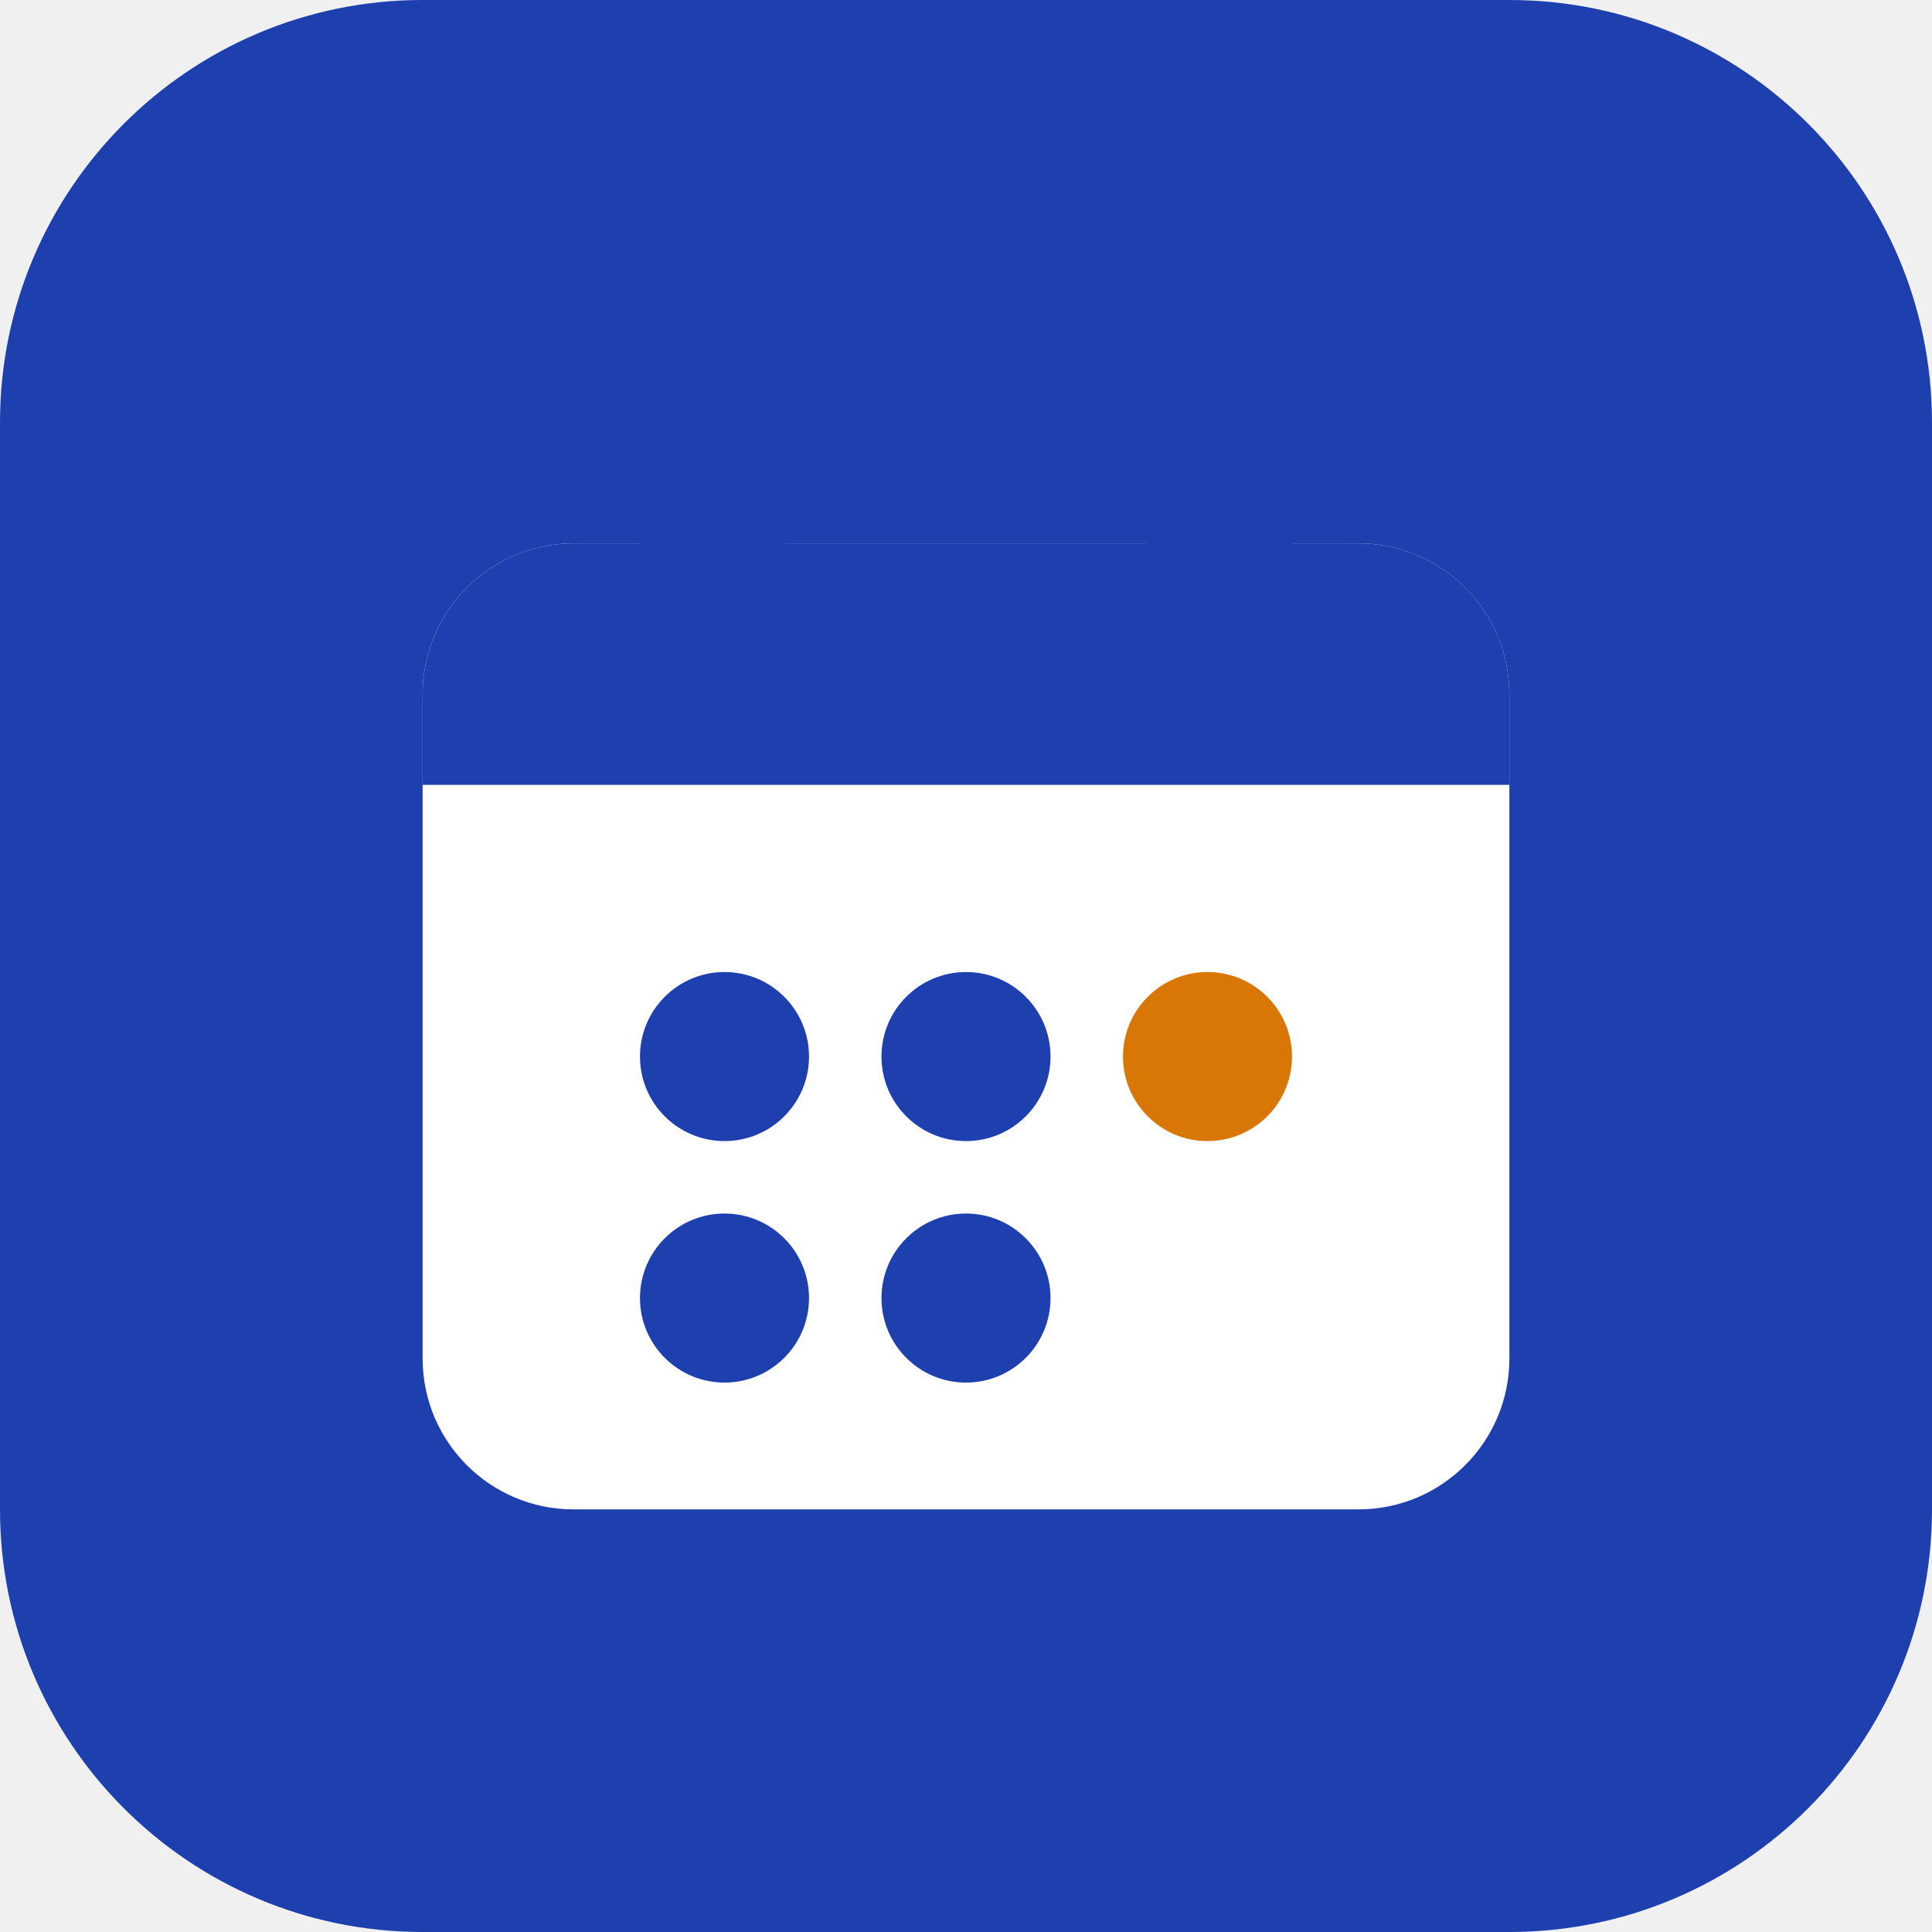
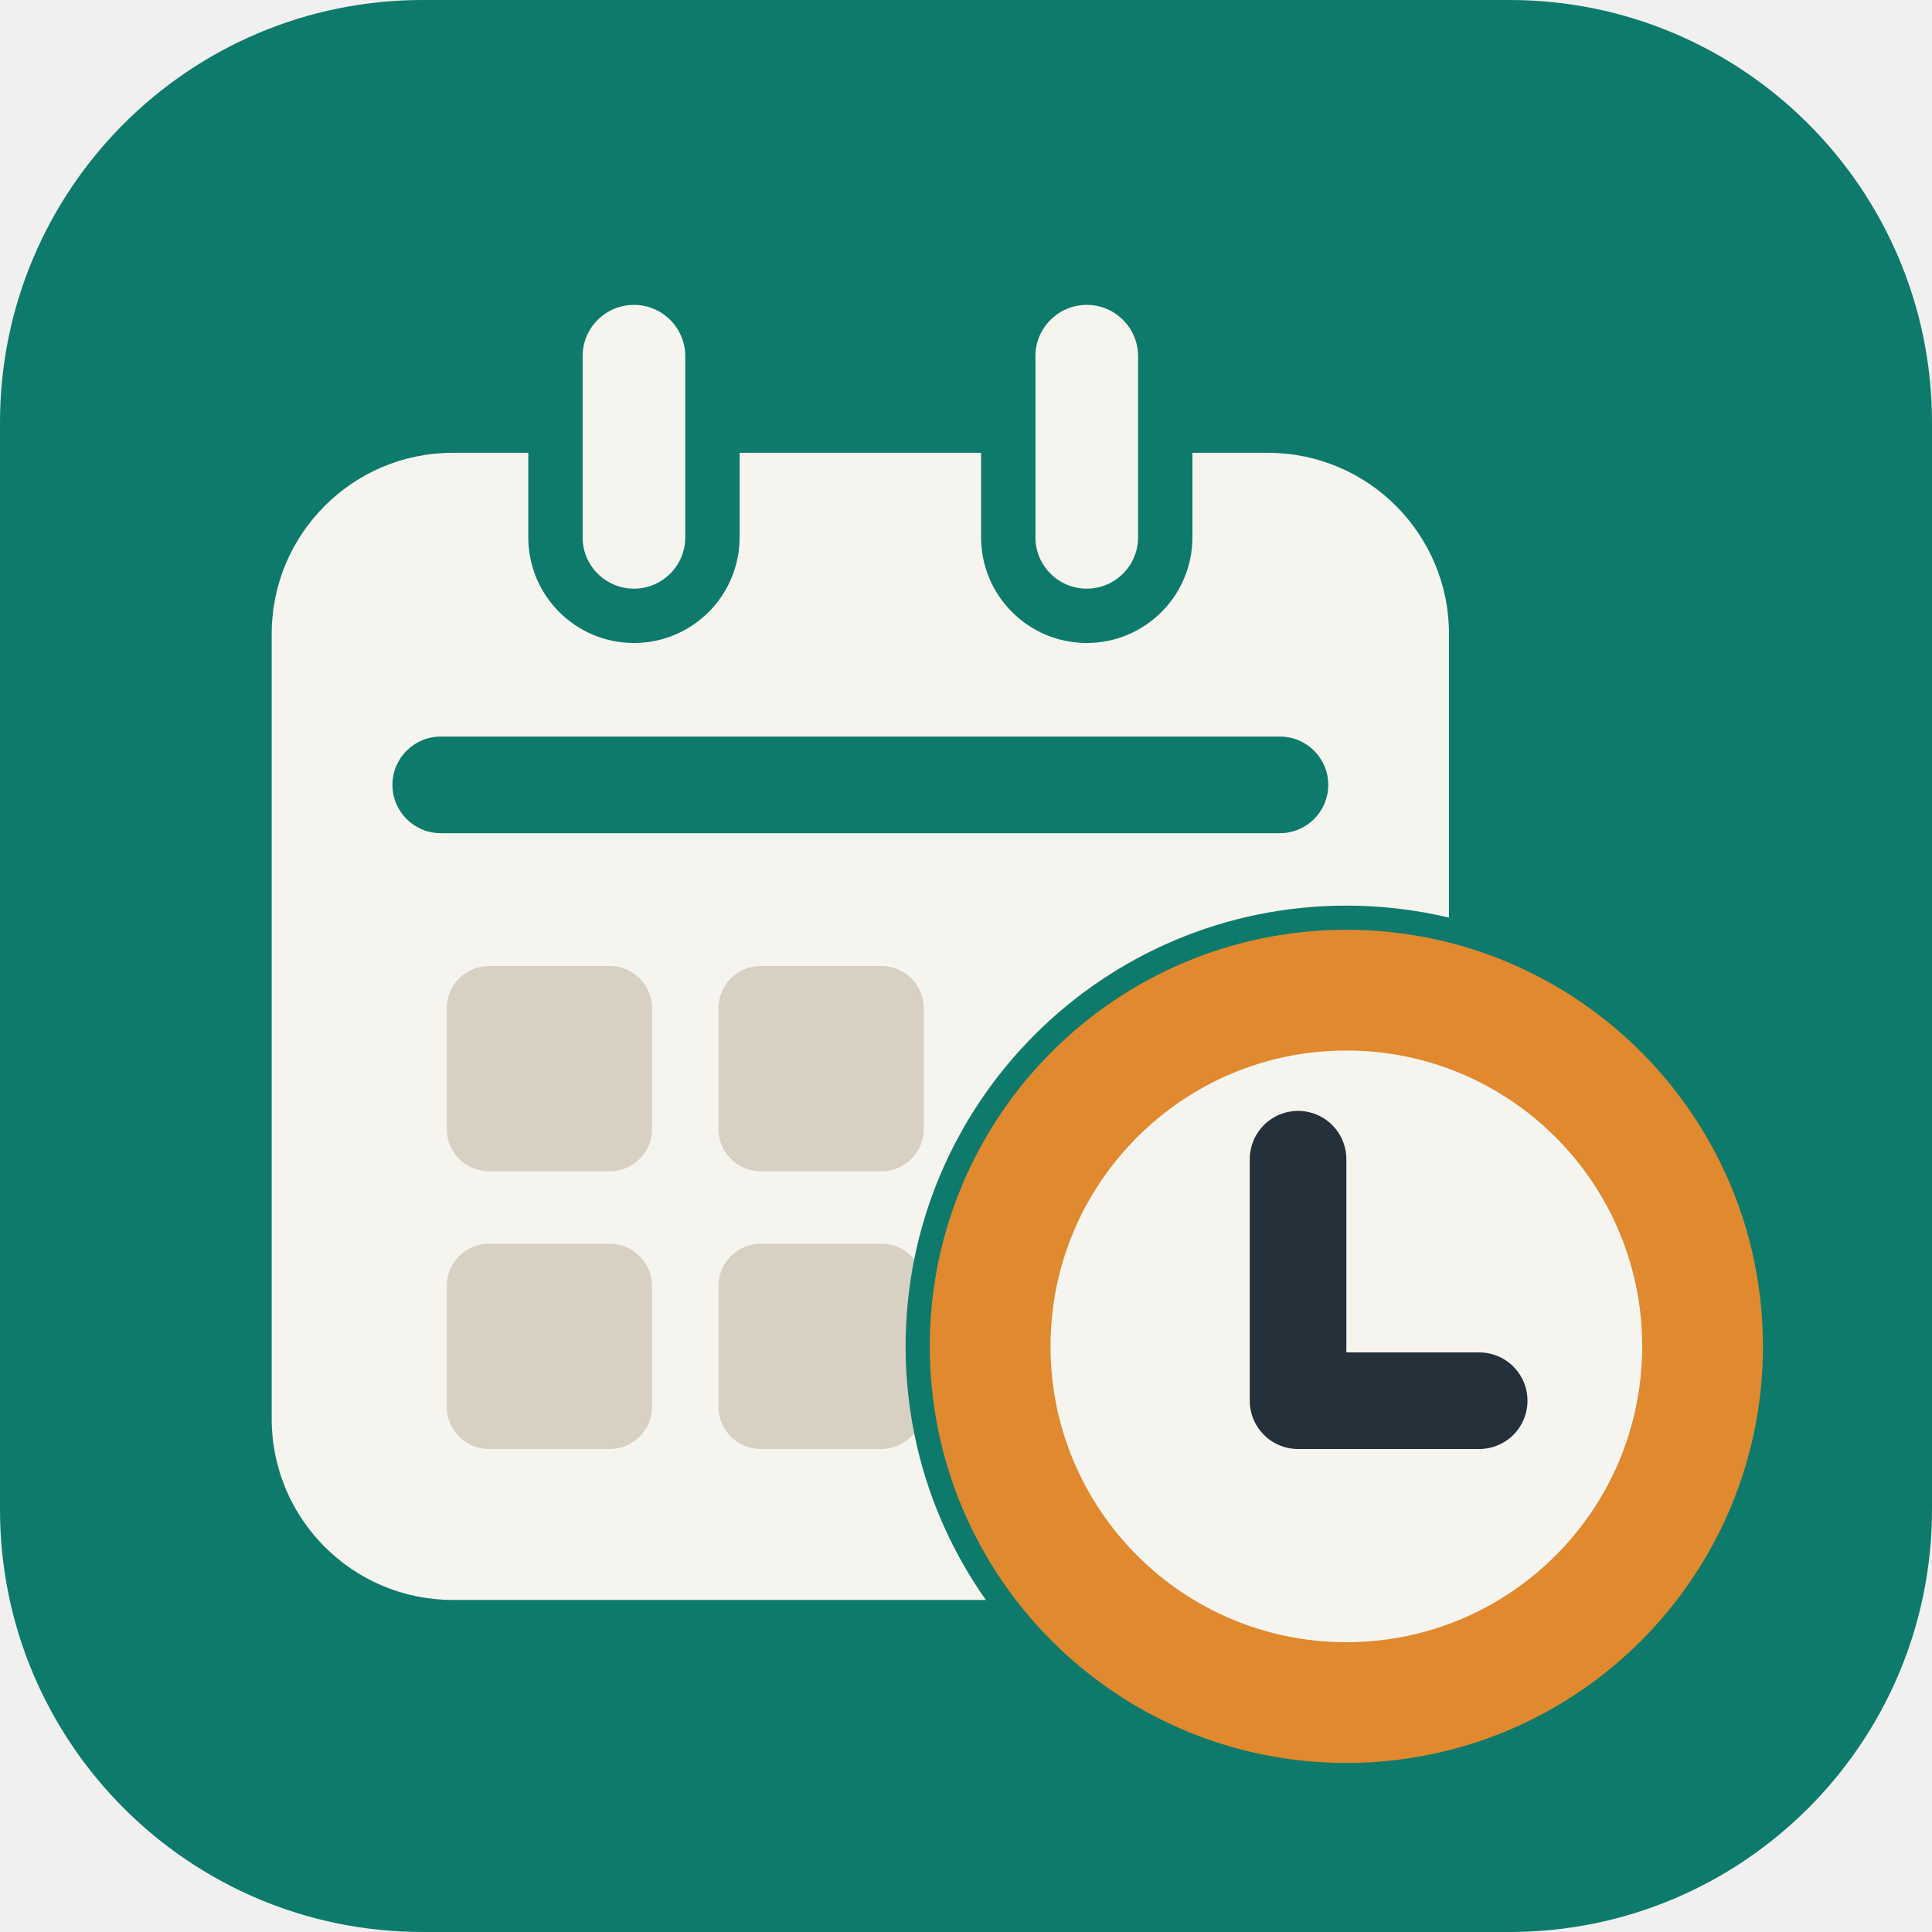
- <svg xmlns="http://www.w3.org/2000/svg" viewBox="0 0 32 32" role="img" aria-label="Calendar">
-   <rect width="32" height="32" rx="7" fill="#1E40AF" />
-   <rect x="7" y="9" width="18" height="16" rx="2.5" fill="#ffffff" />
-   <path d="M7 11.5A2.5 2.5 0 0 1 9.5 9h13A2.5 2.5 0 0 1 25 11.5V13H7z" fill="#1E40AF" />
-   <rect x="10.6" y="6" width="2.4" height="5" rx="1.2" fill="#1E40AF" />
-   <rect x="19" y="6" width="2.4" height="5" rx="1.2" fill="#1E40AF" />
-   <circle cx="12" cy="17.5" r="1.4" fill="#1E40AF" />
-   <circle cx="16" cy="17.5" r="1.4" fill="#1E40AF" />
-   <circle cx="20" cy="17.5" r="1.4" fill="#D97706" />
-   <circle cx="12" cy="21.5" r="1.4" fill="#1E40AF" />
-   <circle cx="16" cy="21.5" r="1.4" fill="#1E40AF" />
+ <svg xmlns="http://www.w3.org/2000/svg" viewBox="0 0 32 32" role="img" aria-label="Odoo Hours Logger">
+   <rect width="32" height="32" rx="7" fill="#0E7A6B" />
+   <rect x="4.5" y="7.5" width="19.5" height="19" rx="3" fill="#F6F4EF" />
+   <rect x="6.5" y="12.2" width="15.5" height="1.6" rx="0.8" fill="#0E7A6B" />
+   <rect x="9.2" y="4.6" width="2.6" height="5.6" rx="1.3" fill="#F6F4EF" stroke="#0E7A6B" stroke-width="0.9" />
+   <rect x="16.7" y="4.6" width="2.6" height="5.6" rx="1.3" fill="#F6F4EF" stroke="#0E7A6B" stroke-width="0.9" />
+   <rect x="7.4" y="16" width="3.4" height="3.4" rx="0.7" fill="#D8D0C2" />
+   <rect x="11.9" y="16" width="3.4" height="3.4" rx="0.7" fill="#D8D0C2" />
+   <rect x="7.4" y="20.6" width="3.4" height="3.4" rx="0.7" fill="#D8D0C2" />
+   <rect x="11.9" y="20.6" width="3.4" height="3.4" rx="0.7" fill="#D8D0C2" />
+   <circle cx="22.3" cy="22.3" r="7.3" fill="#0E7A6B" />
+   <circle cx="22.3" cy="22.3" r="5.9" fill="#F6F4EF" stroke="#E0892E" stroke-width="2" />
+   <path d="M21.5 19.2v4h3" fill="none" stroke="#24303A" stroke-width="1.6" stroke-linecap="round" stroke-linejoin="round" />
</svg>
